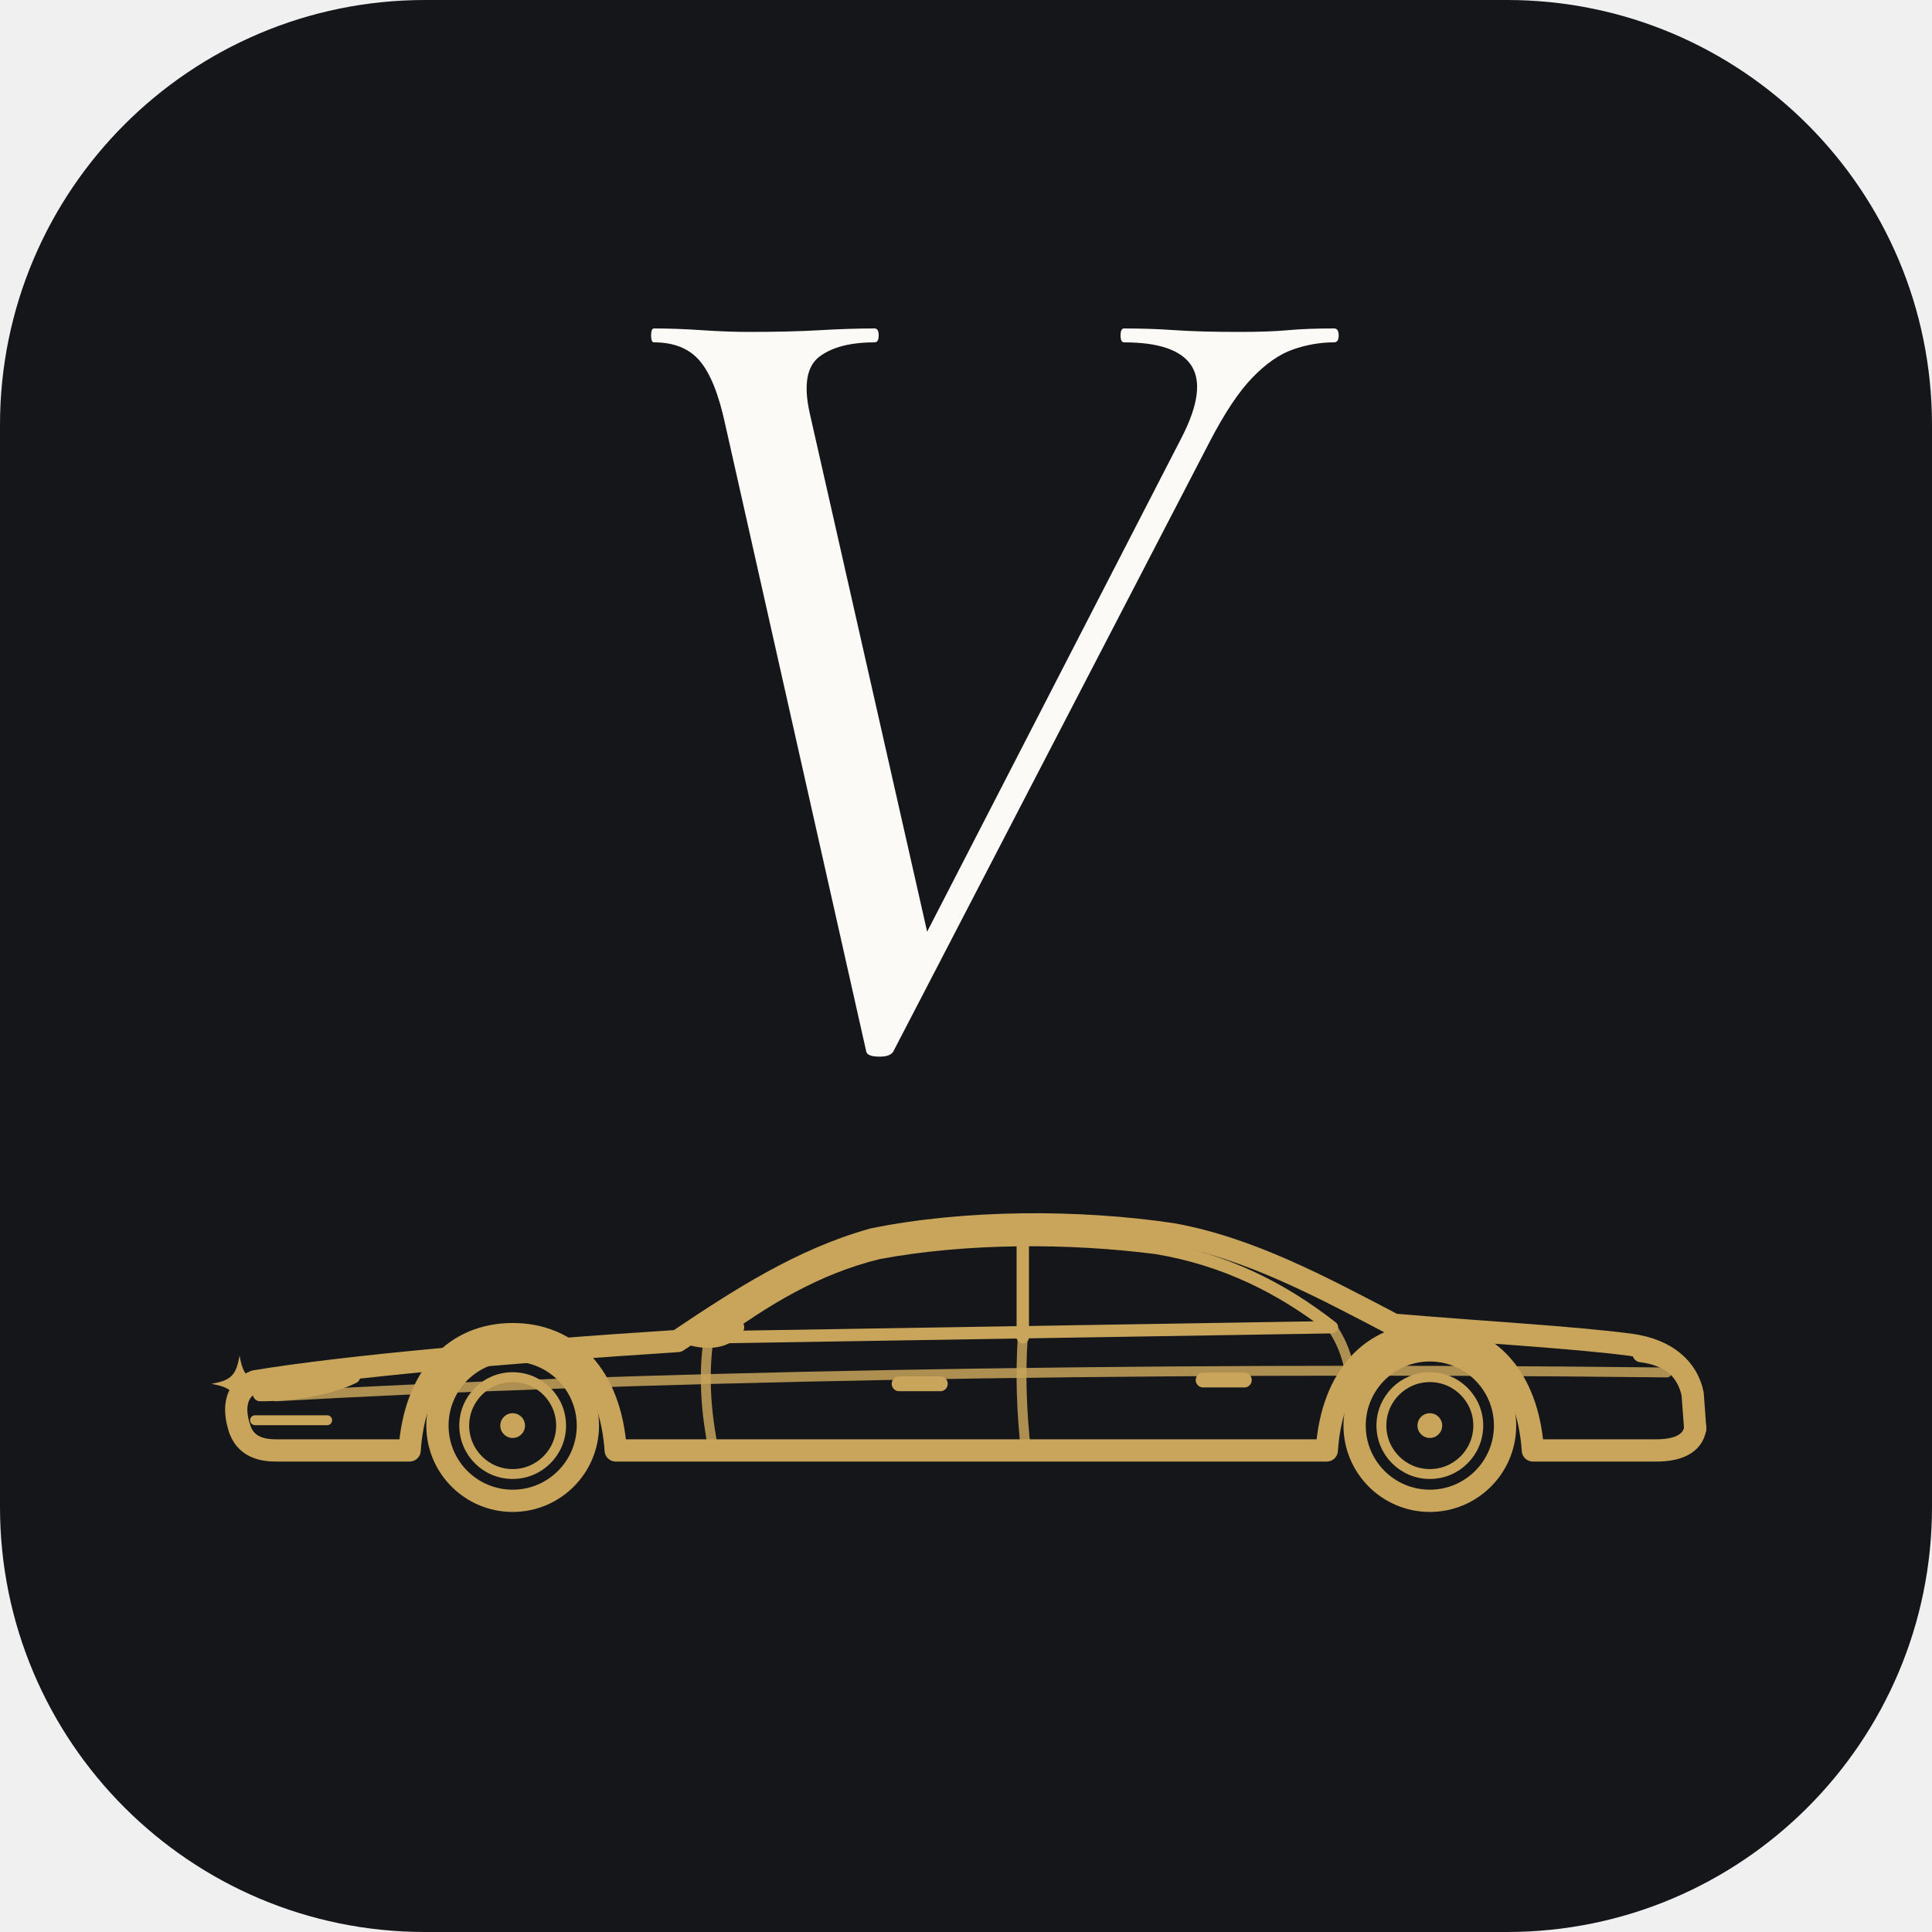
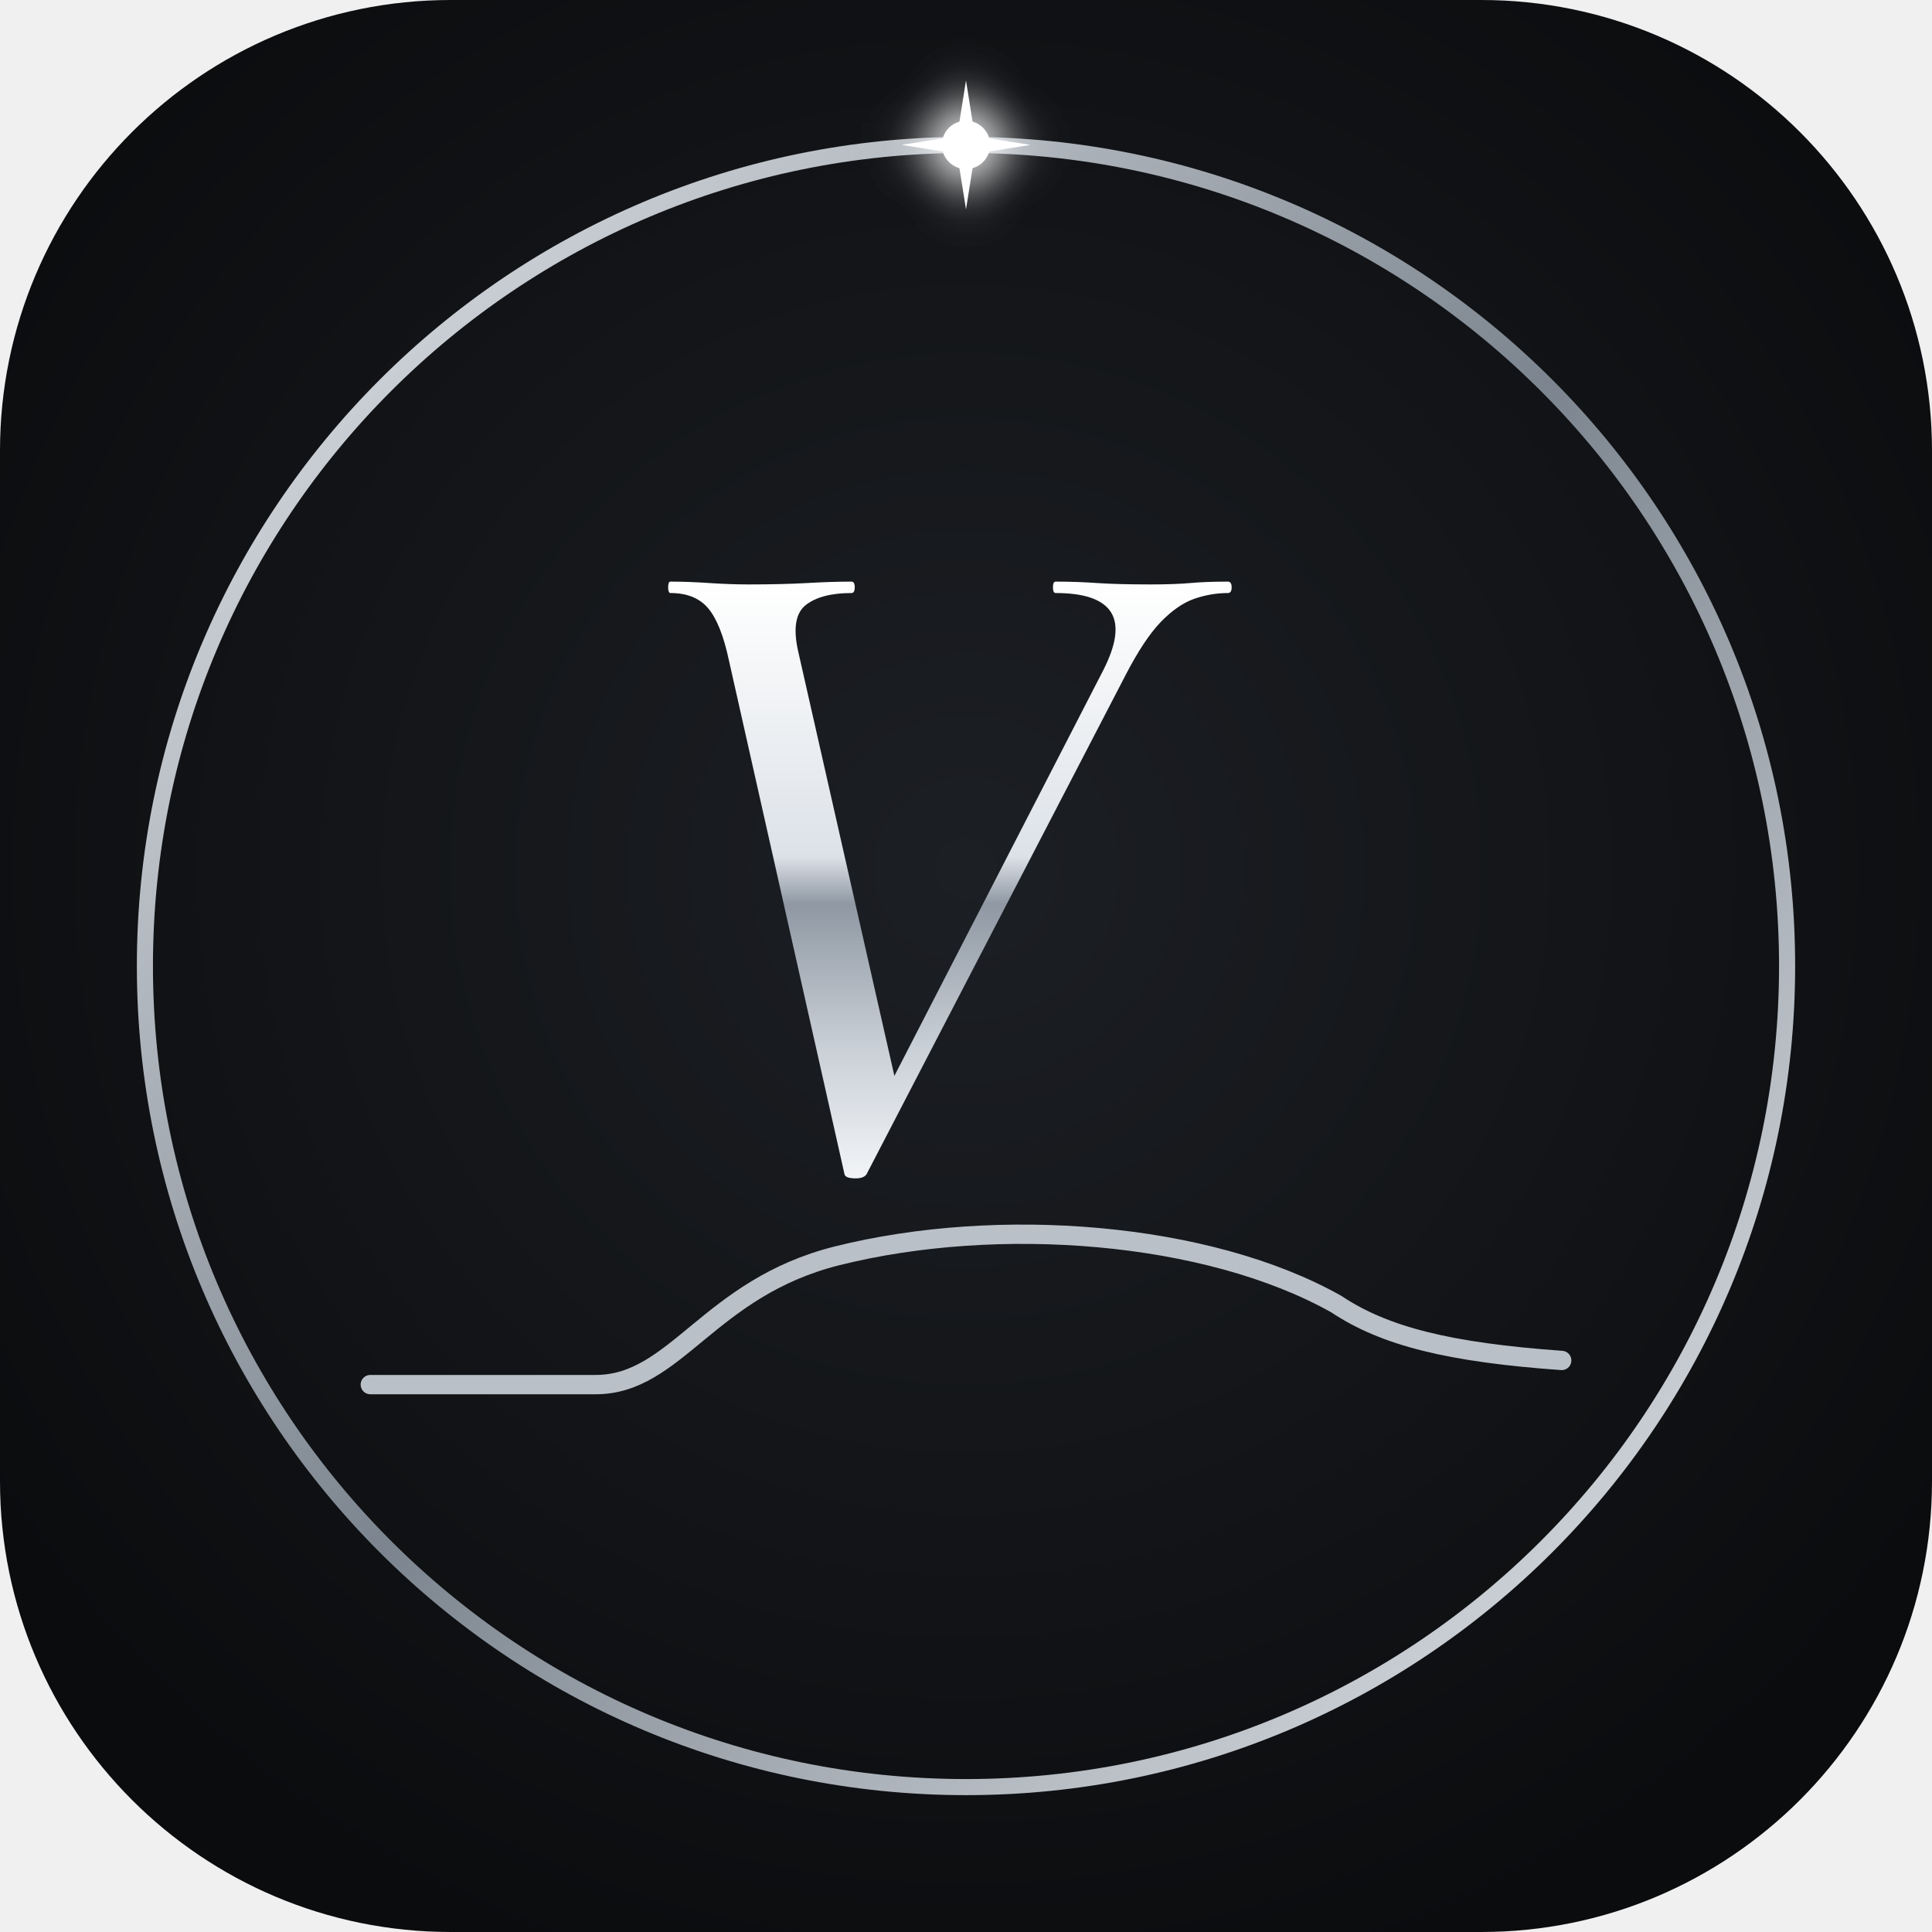
- <svg xmlns="http://www.w3.org/2000/svg" viewBox="0 0 100 100" width="100" height="100" role="img" aria-label="Valor Limo">
-   <rect width="100" height="100" rx="22" fill="#14161A" />
-   <path fill="#FCFAF7" transform="translate(33.7 54.5)" d="M11.14 -0.06 3.84 -32.52Q3.34 -34.86 2.52 -35.82Q1.71 -36.78 0.15 -36.78Q0 -36.78 0 -37.14Q0 -37.5 0.15 -37.5Q1.3 -37.5 2.62 -37.41Q3.93 -37.32 5.09 -37.32Q7.21 -37.32 8.75 -37.41Q10.3 -37.5 11.57 -37.5Q11.78 -37.5 11.78 -37.14Q11.78 -36.78 11.57 -36.78Q9.68 -36.78 8.7 -36.03Q7.73 -35.28 8.21 -33.12L14.6 -4.9L11.69 -1.23L27.48 -31.89Q28.74 -34.36 27.97 -35.57Q27.19 -36.78 24.48 -36.78Q24.3 -36.78 24.3 -37.14Q24.3 -37.5 24.48 -37.5Q25.84 -37.5 27.12 -37.41Q28.4 -37.32 30.47 -37.32Q31.99 -37.32 32.97 -37.41Q33.95 -37.5 35.35 -37.5Q35.59 -37.5 35.59 -37.14Q35.59 -36.78 35.35 -36.78Q34.28 -36.78 33.22 -36.41Q32.17 -36.04 31.12 -34.95Q30.07 -33.87 28.9 -31.61L12.53 -0.06Q12.35 0.21 11.77 0.19Q11.2 0.18 11.14 -0.06Z" />
-   <g color="#C8A55A" transform="translate(10 62) scale(0.2667)">
-     <g fill="none" stroke="currentColor" stroke-linecap="round" stroke-linejoin="round">
-       <path d="M9 44.75 C7.6 40.48 8.4 37.06 12 35.6 C30 32.67 60 29.99 94 27.79 C106 19.74 118 11.93 132 8.03 C150 4.37 172 4.37 190 7.05 C205 9.74 219 17.3 233 24.62 C250 26.08 268 27.06 279 28.52 C286 29.5 290 33.16 291 38.04 L291.5 44.75" stroke-width="4.32" />
-       <path d="M9 44.75 C10 47.8 12.5 49.02 16 49.02 H42 C43 34.38 51 26.45 62 26.45 C73 26.45 81 34.38 82 49.02 H220 C221 34.38 229 26.45 240 26.45 C251 26.45 259 34.38 260 49.02 H284 C288 49.02 291 47.8 291.5 44.75" stroke-width="4.32" />
-       <path d="M101 27.06 C111 19.74 121 13.64 133 10.71 C150 7.54 170 7.54 187 9.74 C200 11.93 211 17.3 221 25.11 Z" stroke-width="2.4" />
-       <path d="M161 8.76 V27.06" stroke-width="2.4" />
-       <path d="M16 38.53 C80 34.87 180 32.67 286 33.89" opacity=".85" stroke-width="1.92" />
-       <path d="M100 27.55 C99 34.38 99.5 41.7 101 49.02 M161 27.06 C160.5 34.38 160.8 41.7 161.6 49.02 M221 25.11 C224 29.5 225 34.38 224.8 39.26" opacity=".85" stroke-width="1.92" />
-       <path d="M137 36.09 H145 M196 35.36 H204" stroke-width="2.88" />
-       <path d="M97 27.3 C99 24.13 103 23.64 105.5 25.11 C104 27.3 101 28.28 97 27.3 Z" stroke-width="2.88" />
-       <path d="M12.5 36.33 C18 34.87 25 34.14 31 34.62 C26 37.06 19 38.04 13 38.04" stroke-width="2.88" />
-       <path d="M12 43.16 H26" stroke-width="1.92" />
-       <path d="M281 30.23 C285 30.72 288 32.43 289.6 35.11" stroke-width="3.36" />
-       <circle cx="62" cy="44.2" r="14.6" stroke-width="4.32" />
-       <circle cx="62" cy="44.2" r="9.4" stroke-width="1.92" />
-       <circle cx="240" cy="44.2" r="14.6" stroke-width="4.32" />
-       <circle cx="240" cy="44.2" r="9.4" stroke-width="1.92" />
-     </g>
-     <g fill="currentColor">
-       <circle cx="62" cy="44.2" r="2.4" />
-       <circle cx="240" cy="44.2" r="2.4" />
-       <path d="M9 30.6 C9.66 34.45 10.65 35.44 14.5 36.1 C10.65 36.76 9.66 37.75 9 41.6 C8.34 37.75 7.35 36.76 3.5 36.1 C7.35 35.44 8.34 34.45 9 30.6 Z" />
-     </g>
+ <svg xmlns="http://www.w3.org/2000/svg" width="240" height="240" viewBox="0 0 240 240" role="img" aria-label="Valor Limo">
+   <defs>
+     <linearGradient id="mg-chrome" x1="0" y1="0" x2="0" y2="1">
+       <stop offset="0" stop-color="#FFFFFF" />
+       <stop offset="0.46" stop-color="#DDE2E8" />
+       <stop offset="0.54" stop-color="#8F98A3" />
+       <stop offset="0.78" stop-color="#C9CFD6" />
+       <stop offset="1" stop-color="#F2F4F7" />
+     </linearGradient>
+     <linearGradient id="mg-ring" x1="0" y1="0" x2="1" y2="1">
+       <stop offset="0" stop-color="#E8EBEF" />
+       <stop offset="0.5" stop-color="#7C858F" />
+       <stop offset="1" stop-color="#E8EBEF" />
+     </linearGradient>
+     <radialGradient id="mg-bg" cx="0.5" cy="0.45" r="0.6">
+       <stop offset="0" stop-color="#1C1F24" />
+       <stop offset="1" stop-color="#0B0C0E" />
+     </radialGradient>
+     <filter id="mg-glow" x="-200%" y="-200%" width="500%" height="500%">
+       <feGaussianBlur stdDeviation="3" result="b" />
+       <feMerge>
+         <feMergeNode in="b" />
+         <feMergeNode in="b" />
+         <feMergeNode in="SourceGraphic" />
+       </feMerge>
+     </filter>
+     <path id="mg-orbit" d="M120 18 A102 102 0 1 1 119.99 18" />
+   </defs>
+   <rect width="240" height="240" rx="56" fill="url(#mg-bg)" />
+   <circle cx="120" cy="120" r="102" fill="none" stroke="url(#mg-ring)" stroke-width="2" />
+   <path transform="translate(83 146)" fill="url(#mg-chrome)" d="M21.91 -0.12 7.55 -63.96Q6.57 -68.56 4.96 -70.45Q3.36 -72.33 0.29 -72.33Q0 -72.33 0 -73.04Q0 -73.75 0.29 -73.75Q2.56 -73.75 5.15 -73.57Q7.73 -73.4 10.01 -73.4Q14.18 -73.4 17.22 -73.57Q20.25 -73.75 22.76 -73.75Q23.18 -73.75 23.18 -73.04Q23.18 -72.33 22.76 -72.33Q19.03 -72.33 17.12 -70.86Q15.2 -69.38 16.14 -65.14L28.72 -9.63L22.99 -2.42L54.04 -62.72Q56.52 -67.58 55 -69.96Q53.48 -72.33 48.15 -72.33Q47.8 -72.33 47.8 -73.04Q47.8 -73.75 48.15 -73.75Q50.82 -73.75 53.34 -73.57Q55.86 -73.4 59.92 -73.4Q62.91 -73.4 64.84 -73.57Q66.77 -73.75 69.53 -73.75Q70 -73.75 70 -73.04Q70 -72.33 69.53 -72.33Q67.41 -72.33 65.34 -71.61Q63.27 -70.88 61.2 -68.74Q59.14 -66.61 56.84 -62.17L24.64 -0.12Q24.28 0.41 23.15 0.38Q22.02 0.35 21.91 -0.12Z" />
+   <path d="M46 172 H74 C84 172 88 160 104 156 C124 151 150 153 166 162 C172 166 180 168 194 169" fill="none" stroke="#B9C0C8" stroke-width="2.4" stroke-linecap="round" />
+   <g filter="url(#mg-glow)" transform="translate(120 18)">
+     <circle r="3" fill="#FFFFFF" />
+     <path d="M0 -8 L1.1 -1.1 L8 0 L1.1 1.1 L0 8 L-1.1 1.1 L-8 0 L-1.1 -1.1 Z" fill="#FFFFFF" />
  </g>
</svg>
